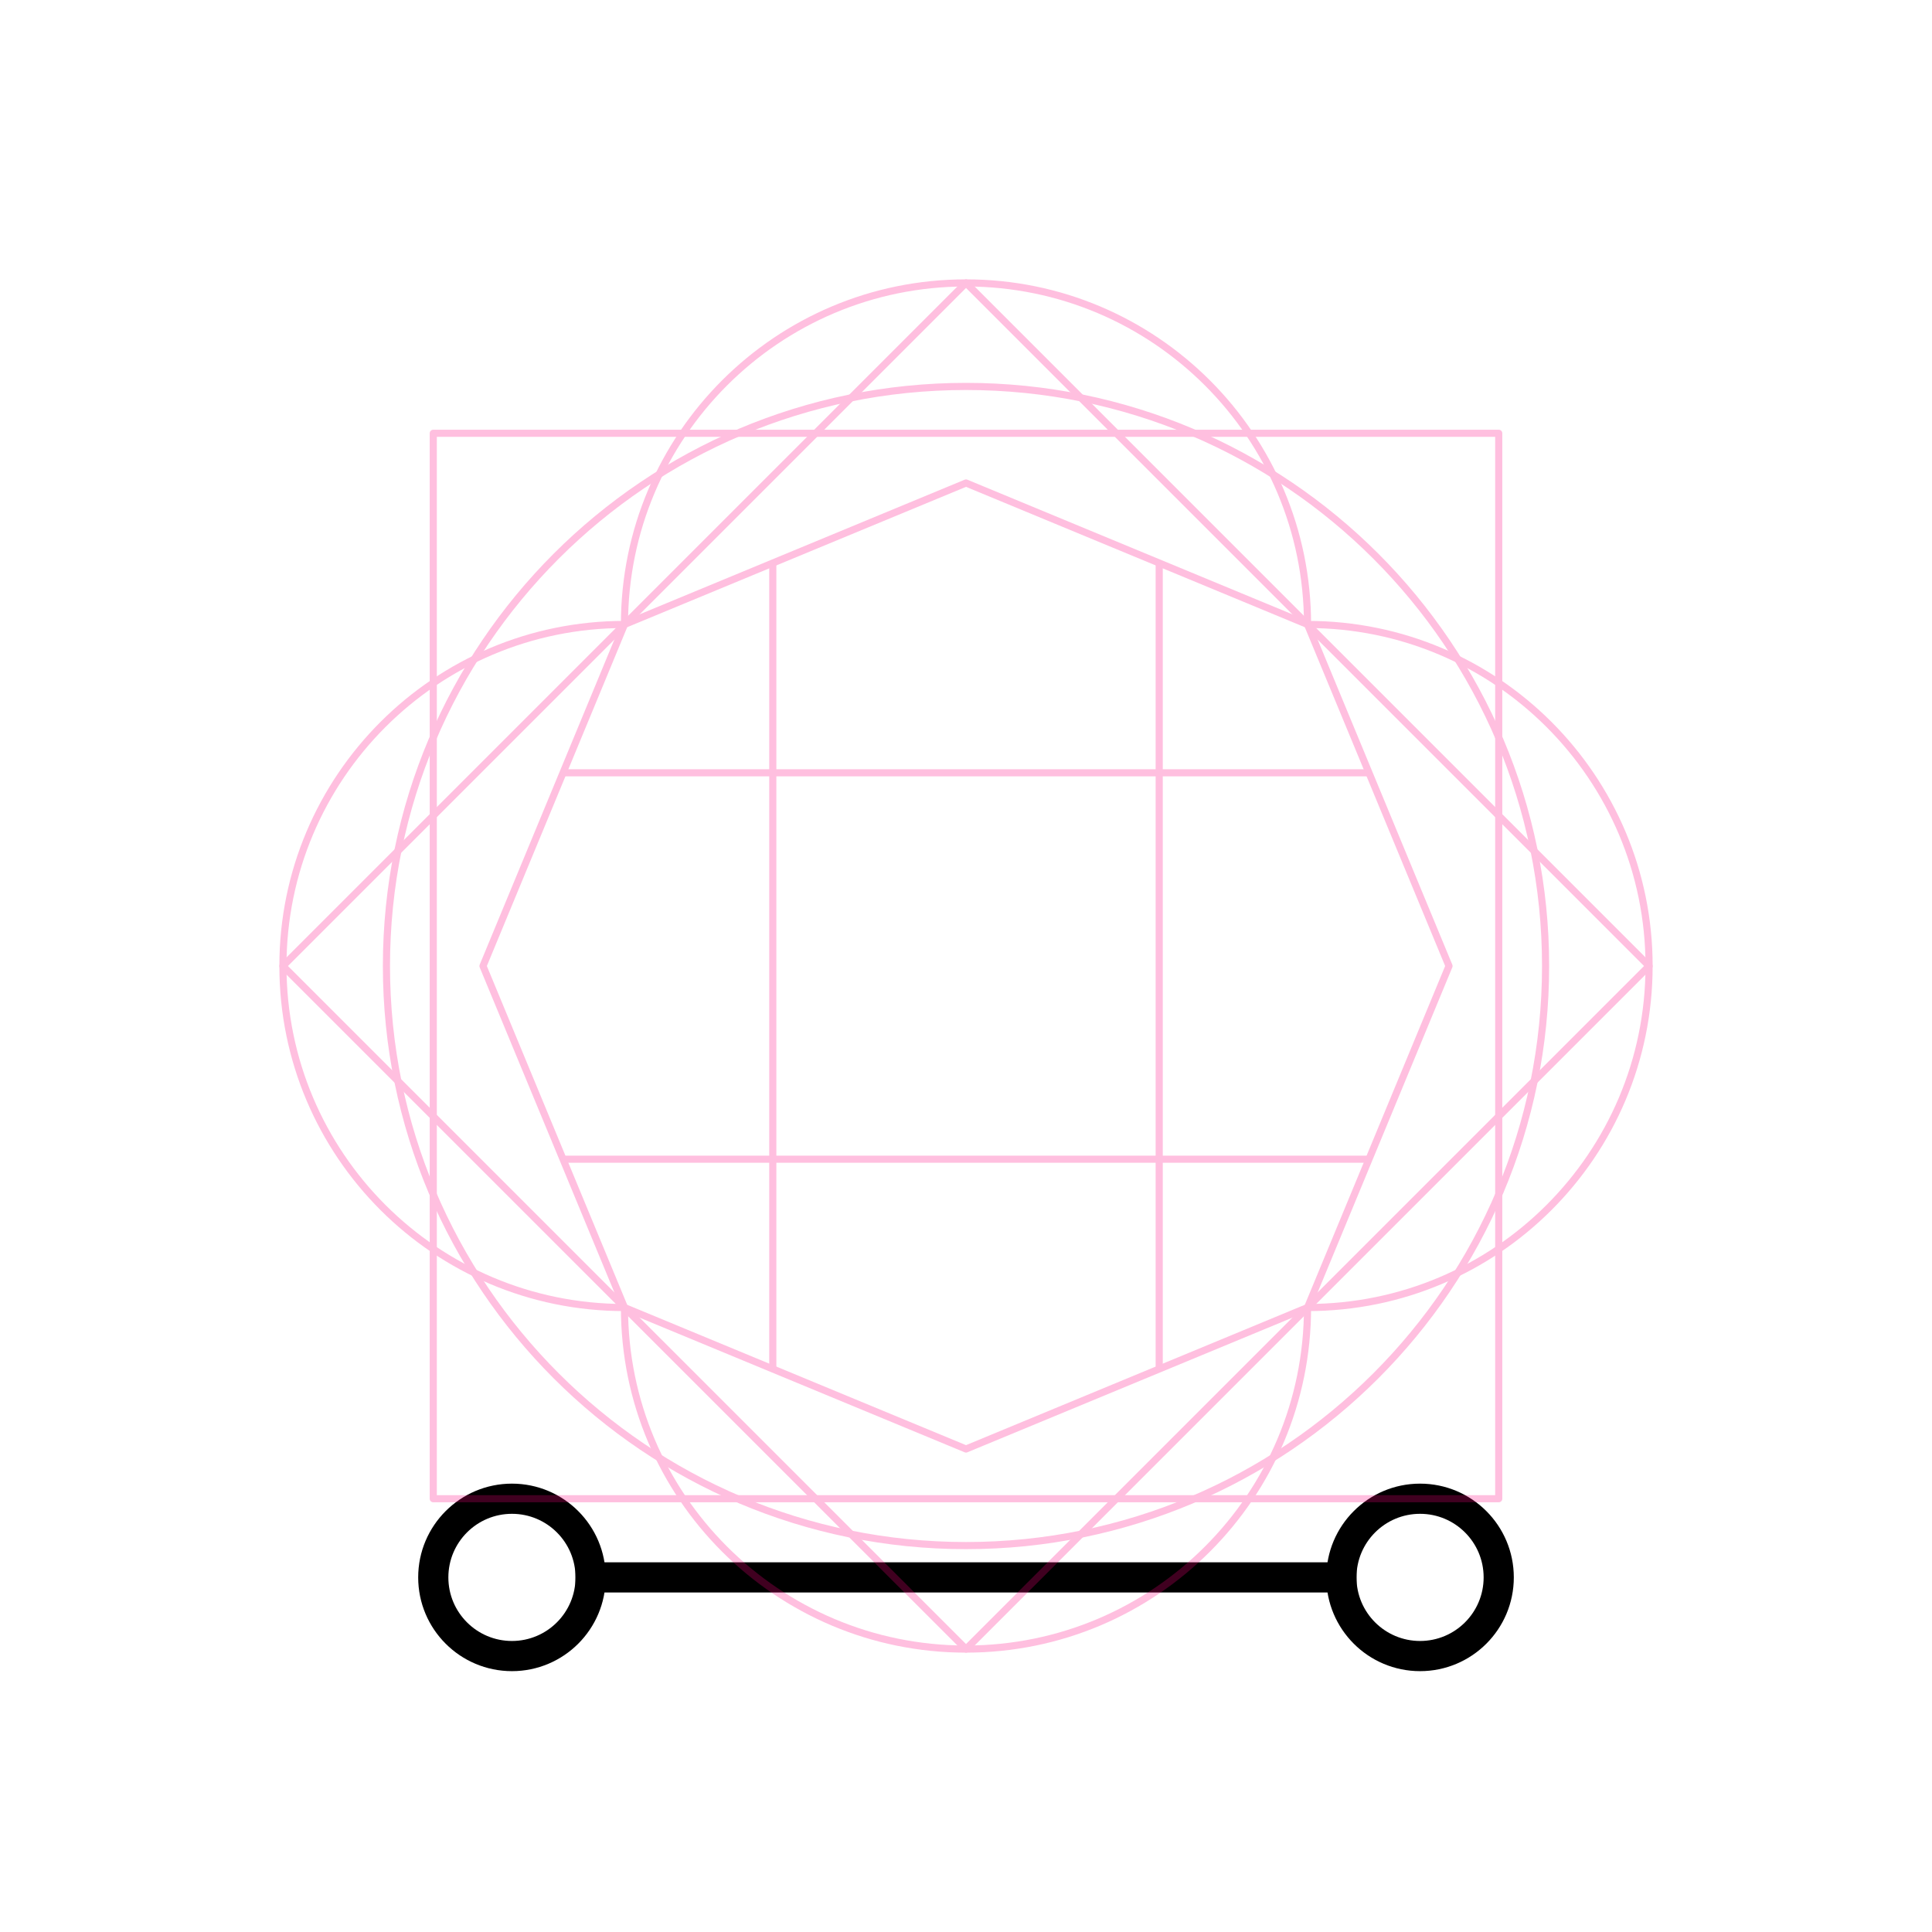
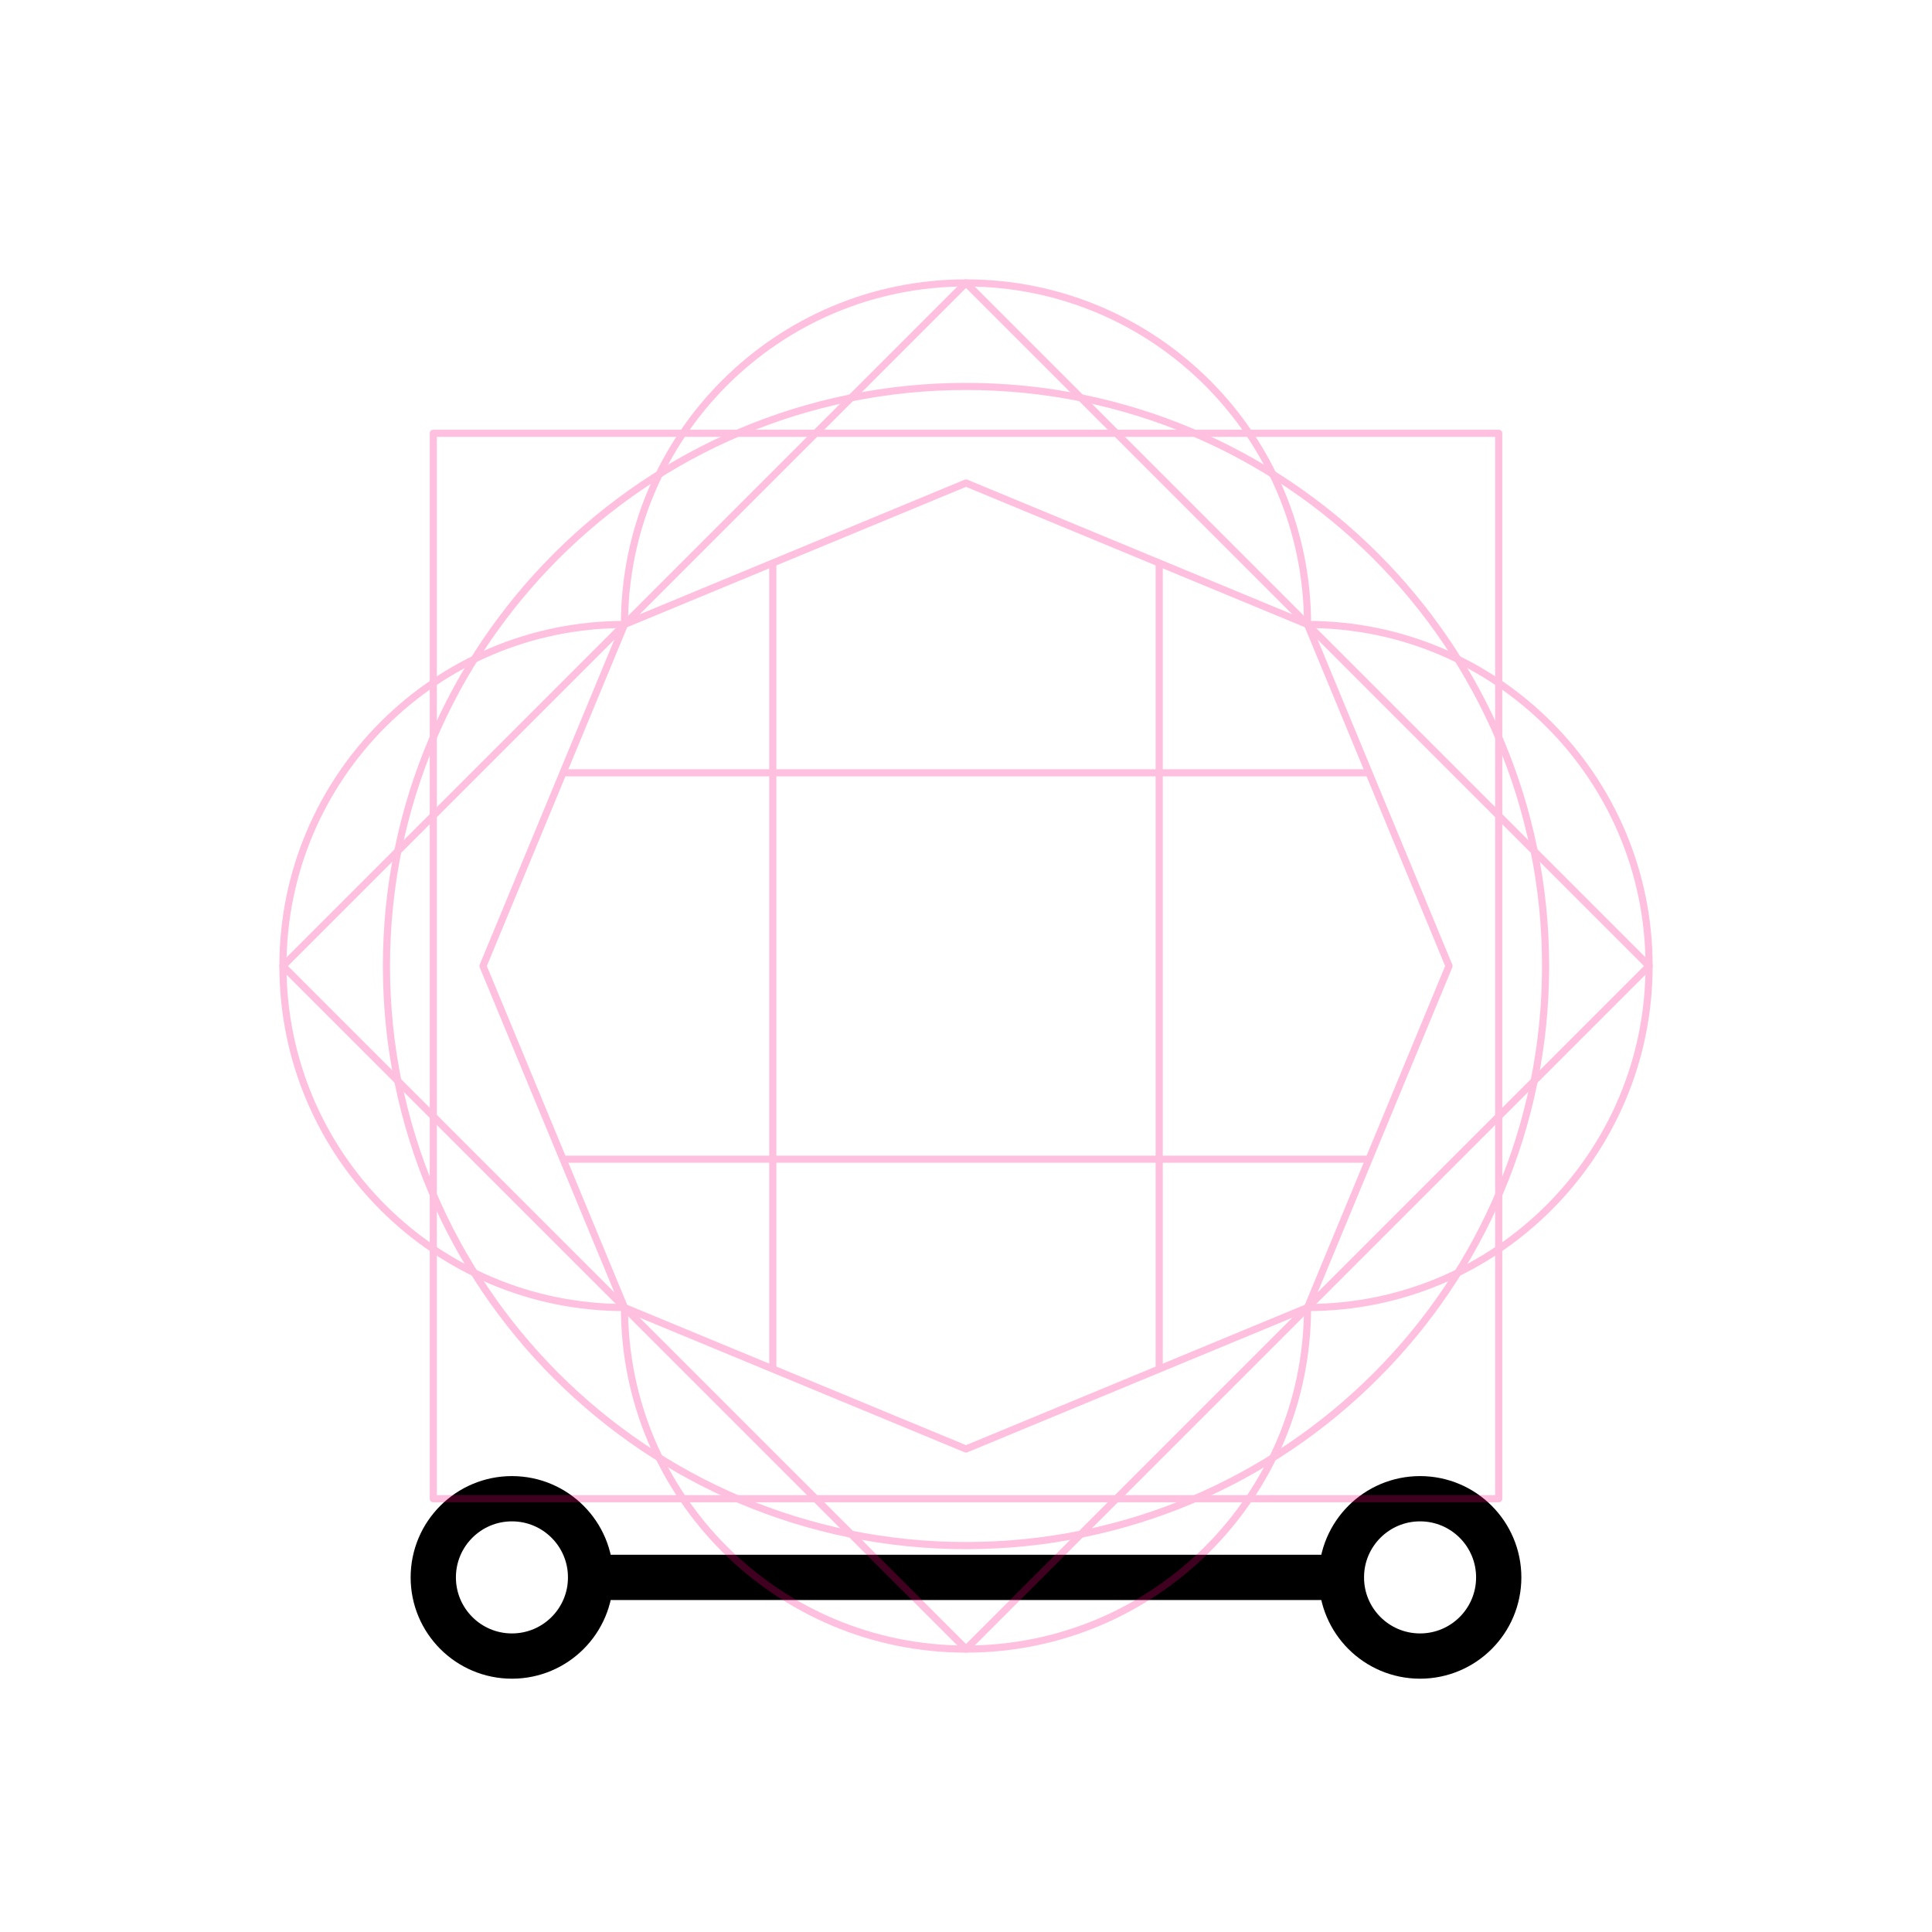
<svg xmlns="http://www.w3.org/2000/svg" width="256" height="256" viewBox="0 0 67.733 67.733" version="1.1" id="svg8">
  <style id="style847" />
  <defs id="defs2">
    <rect x="23.464" y="29.981" width="37.029" height="27.826" id="rect919" />
    <rect id="rect839" height="13.149" width="40.416" y="3.213" x="23.319" />
    <rect x="23.319" y="3.213" width="40.416" height="13.149" id="rect839-3" />
    <rect x="23.319" y="3.213" width="40.416" height="13.149" id="rect852" />
  </defs>
  <g id="layer1" style="display:inline;opacity:1">
-     <circle r="2.758" cy="55.301" cx="17.948" id="path971" style="display:inline;opacity:1;fill:none;stroke:#000000;stroke-width:1.058;stop-color:#000000" />
-     <path style="display:inline;opacity:1;fill:none;stroke:#000000;stroke-width:1.058;stroke-linecap:square;stroke-miterlimit:4;stroke-dasharray:none;stop-color:#000000" d="m 47.027,55.301 -7.644,0 H 20.706" id="path977" />
-     <circle transform="scale(-1,1)" style="display:inline;opacity:1;fill:none;stroke:#000000;stroke-width:1.058;stop-color:#000000" id="circle979" cx="-49.785" cy="55.301" r="2.758" />
+     <circle r="2.758" cy="55.301" cx="17.948" id="path971" style="display:inline;opacity:1;fill:none;stroke:#000000;stroke-width:1.587;stop-color:#000000" />
+     <path style="display:inline;opacity:1;fill:none;stroke:#000000;stroke-width:1.587;stroke-linecap:square;stroke-miterlimit:4;stroke-dasharray:none;stop-color:#000000" d="m 47.027,55.301 -7.644,0 H 20.706" id="path977" />
+     <circle transform="scale(-1,1)" style="display:inline;opacity:1;fill:none;stroke:#000000;stroke-width:1.587;stop-color:#000000" id="circle979" cx="-49.785" cy="55.301" r="2.758" />
  </g>
  <g id="layer2" style="opacity:0.25">
    <path d="M 33.867,9.919 A 11.974,11.974 0 0 0 21.893,21.893 11.974,11.974 0 0 0 9.919,33.867 11.974,11.974 0 0 0 21.893,45.84 11.974,11.974 0 0 0 33.867,57.814 11.974,11.974 0 0 0 45.84,45.84 11.974,11.974 0 0 0 57.814,33.867 11.974,11.974 0 0 0 45.84,21.893 11.974,11.974 0 0 0 33.867,9.919 Z" style="font-variation-settings:normal;display:inline;opacity:1;vector-effect:none;fill:none;fill-opacity:1;stroke:#ff0080;stroke-width:0.25;stroke-linecap:butt;stroke-linejoin:round;stroke-miterlimit:4;stroke-dasharray:none;stroke-dashoffset:0;stroke-opacity:1;marker:none;paint-order:normal;stop-color:#000000;stop-opacity:1" id="path919" />
    <path style="opacity:1;vector-effect:none;fill:none;fill-opacity:1;stroke:#ff0080;stroke-width:0.25;stroke-linecap:butt;stroke-linejoin:round;stroke-miterlimit:4;stroke-dasharray:none;stroke-dashoffset:0;stroke-opacity:1;marker:none;paint-order:normal;stop-color:#000000" id="path836" d="M 45.84,45.84 33.867,50.8 21.893,45.84 16.933,33.867 21.893,21.893 33.867,16.933 45.84,21.893 50.8,33.867 Z" />
    <path id="path857" d="M 27.093,19.739 V 47.994" style="fill:none;stroke:#ff0080;stroke-width:0.25;stroke-linejoin:round;stop-color:#000000" />
    <path style="fill:none;stroke:#ff0080;stroke-width:0.25;stroke-linejoin:round;stop-color:#000000" d="M 40.64,19.739 V 47.994" id="path859" />
    <path id="path861" d="M 47.994,27.093 H 19.739" style="fill:none;stroke:#ff0080;stroke-width:0.25;stroke-linejoin:round;stop-color:#000000" />
    <path style="fill:none;stroke:#ff0080;stroke-width:0.25;stroke-linejoin:round;stop-color:#000000" d="M 47.994,40.64 H 19.739" id="path863" />
    <path id="rect838-7" style="font-variation-settings:normal;display:inline;opacity:1;vector-effect:none;fill:none;fill-opacity:1;stroke:#ff0080;stroke-width:0.25;stroke-linecap:butt;stroke-linejoin:round;stroke-miterlimit:4;stroke-dasharray:none;stroke-dashoffset:0;stroke-opacity:1;marker:none;paint-order:normal;stop-color:#000000;stop-opacity:1" d="M 15.19,15.19 H 52.543 V 52.543 H 15.19 Z" />
    <path d="M 33.867,9.919 57.814,33.867 33.867,57.814 9.919,33.867 Z" style="font-variation-settings:normal;display:inline;opacity:1;vector-effect:none;fill:none;fill-opacity:1;stroke:#ff0080;stroke-width:0.25;stroke-linecap:butt;stroke-linejoin:round;stroke-miterlimit:4;stroke-dasharray:none;stroke-dashoffset:0;stroke-opacity:1;marker:none;paint-order:normal;stop-color:#000000;stop-opacity:1" id="rect838-3" />
    <ellipse style="font-variation-settings:normal;display:inline;opacity:1;vector-effect:none;fill:none;fill-opacity:1;stroke:#ff0080;stroke-width:0.25;stroke-linecap:butt;stroke-linejoin:round;stroke-miterlimit:4;stroke-dasharray:none;stroke-dashoffset:0;stroke-opacity:1;marker:none;paint-order:normal;stop-color:#000000;stop-opacity:1" id="path876" cx="33.867" cy="33.867" rx="20.319" ry="20.319" />
  </g>
</svg>
